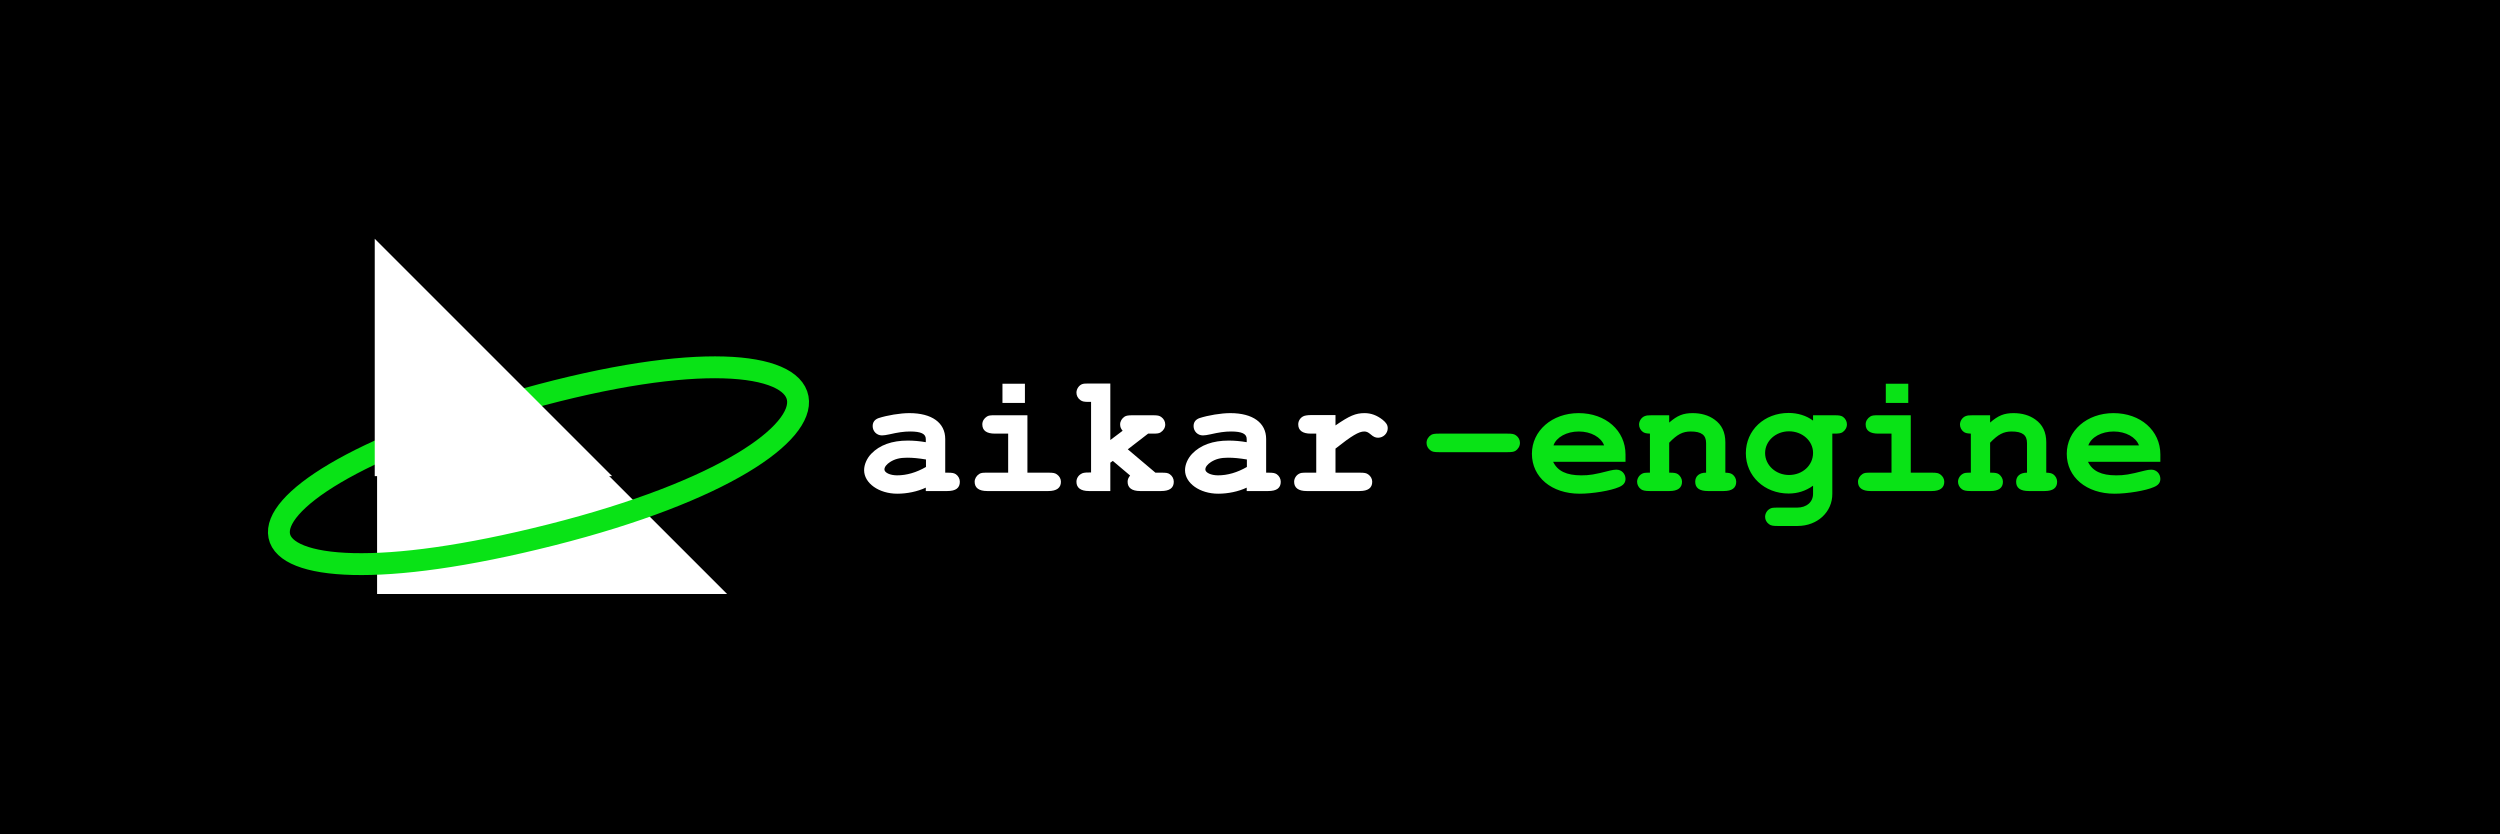
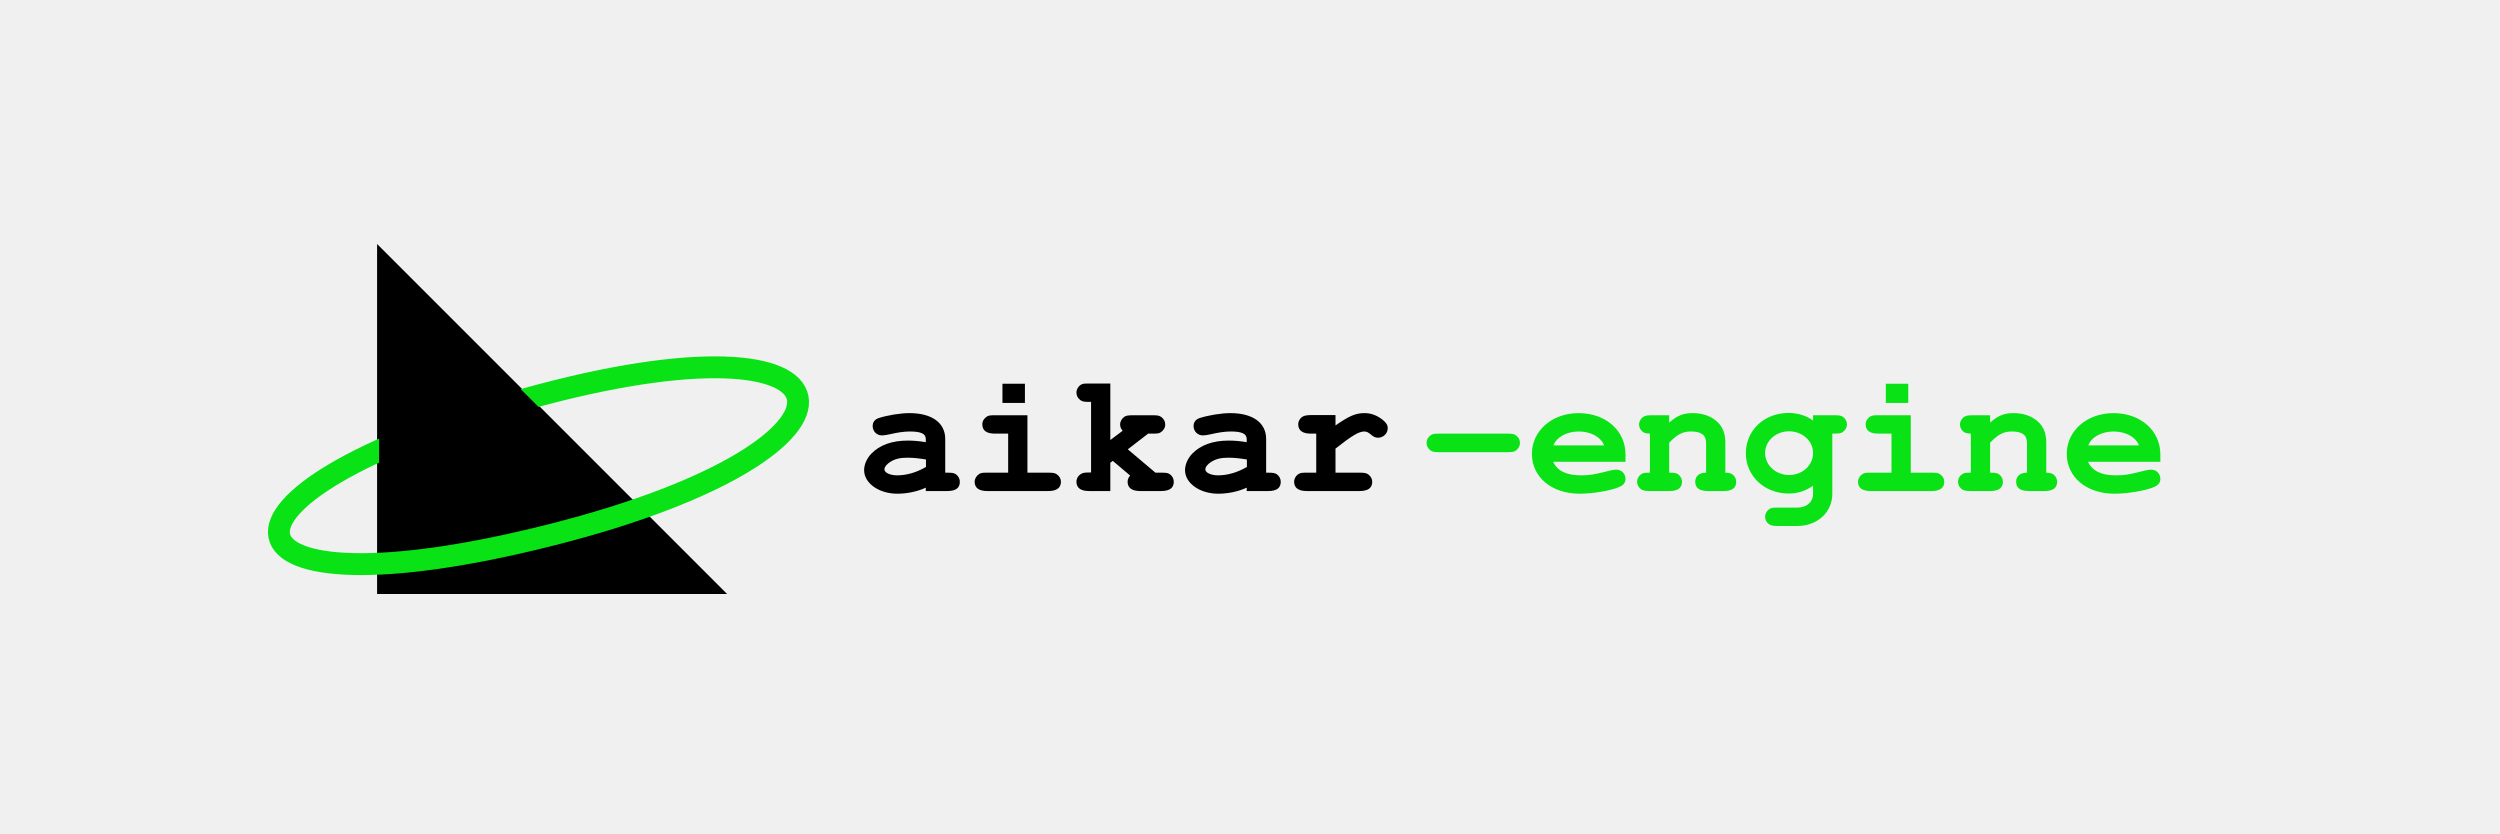
<svg xmlns="http://www.w3.org/2000/svg" width="7500" height="2500">
  <g class="layer">
    <g id="svg_34" transform="translate(-10 0) translate(0 10) translate(10 0) translate(10 0) translate(10 0) translate(10 0) translate(10 0) translate(10 0) translate(10 0) translate(10 0) translate(10 0) translate(10 0) translate(10 0) translate(10 0) translate(10 0) translate(10 0) translate(0 10) translate(0 10) translate(0 10) translate(0 10) translate(0 10) translate(0 10) translate(0 10) translate(0 10) translate(0 10) translate(0 10) translate(0 10) translate(0 10) translate(0 10) translate(10 0) translate(10 0) translate(10 0) translate(10 0) translate(10 0) matrix(1.31256 0 0 1.31256 -1977.2 -513.238)">
-       <g id="svg_33" transform="matrix(1 0 0 1 710 20)">
-         <rect fill="#000000" height="3950" id="svg_35" stroke="#000000" stroke-opacity="0" stroke-width="50" width="9430" x="-580" y="-633.33" />
-         <path d="m1521.1,1622.04l0,-800l800,800z" fill="#ffffff" id="svg_23" stroke="#000000" stroke-opacity="0" stroke-width="10" />
-         <path d="m1860,1176.67c790,-220 850,110 60,310c-790,200 -850,-90 -60,-310z" fill="none" id="svg_29" stroke="#09e316" stroke-width="50" />
-         <path d="m1515.75,1352.56l0,-542.5l542.5,542.5z" fill="#ffffff" id="svg_32" stroke="#000000" stroke-opacity="0" stroke-width="50" />
-       </g>
      <g id="svg_13" transform="matrix(1 0 0 1 -520 10)">
        <text fill="#09e316" font-family="Courier" font-size="407.49" font-weight="bold" id="svg_8" stroke="#ff0000" stroke-width="0" text-anchor="middle" x="5990" xml:space="preserve" y="1396.67">-engine</text>
-         <text fill="#ffffff" font-family="Courier" font-size="407.49" font-weight="bold" id="svg_12" stroke="#ff0000" stroke-width="0" text-anchor="middle" x="4460" xml:space="preserve" y="1396.67">aikar</text>
+         <text fill="#000000" font-family="Courier" font-size="407.49" font-weight="bold" id="svg_12" stroke="#ff0000" stroke-width="0" text-anchor="middle" x="4460" xml:space="preserve" y="1396.67">aikar</text>
+       </g>
+       <g id="svg_33" transform="matrix(1 0 0 1 710 20)">
+         <path d="m1521.1,1622.04l0,-800l800,800z" fill="#000000" id="svg_23" stroke="#000000" stroke-opacity="0" stroke-width="10" />
+         <path d="m1860,1176.67c790,-220 850,110 60,310c-790,200 -850,-90 -60,-310z" fill="none" id="svg_29" stroke="#09e316" stroke-width="50" />
+         <path d="m1525.75,1372.56l0,-542.5l542.5,542.5z" fill="#000000" id="svg_32" stroke="#000000" stroke-opacity="0" stroke-width="50" />
      </g>
    </g>
  </g>
</svg>
